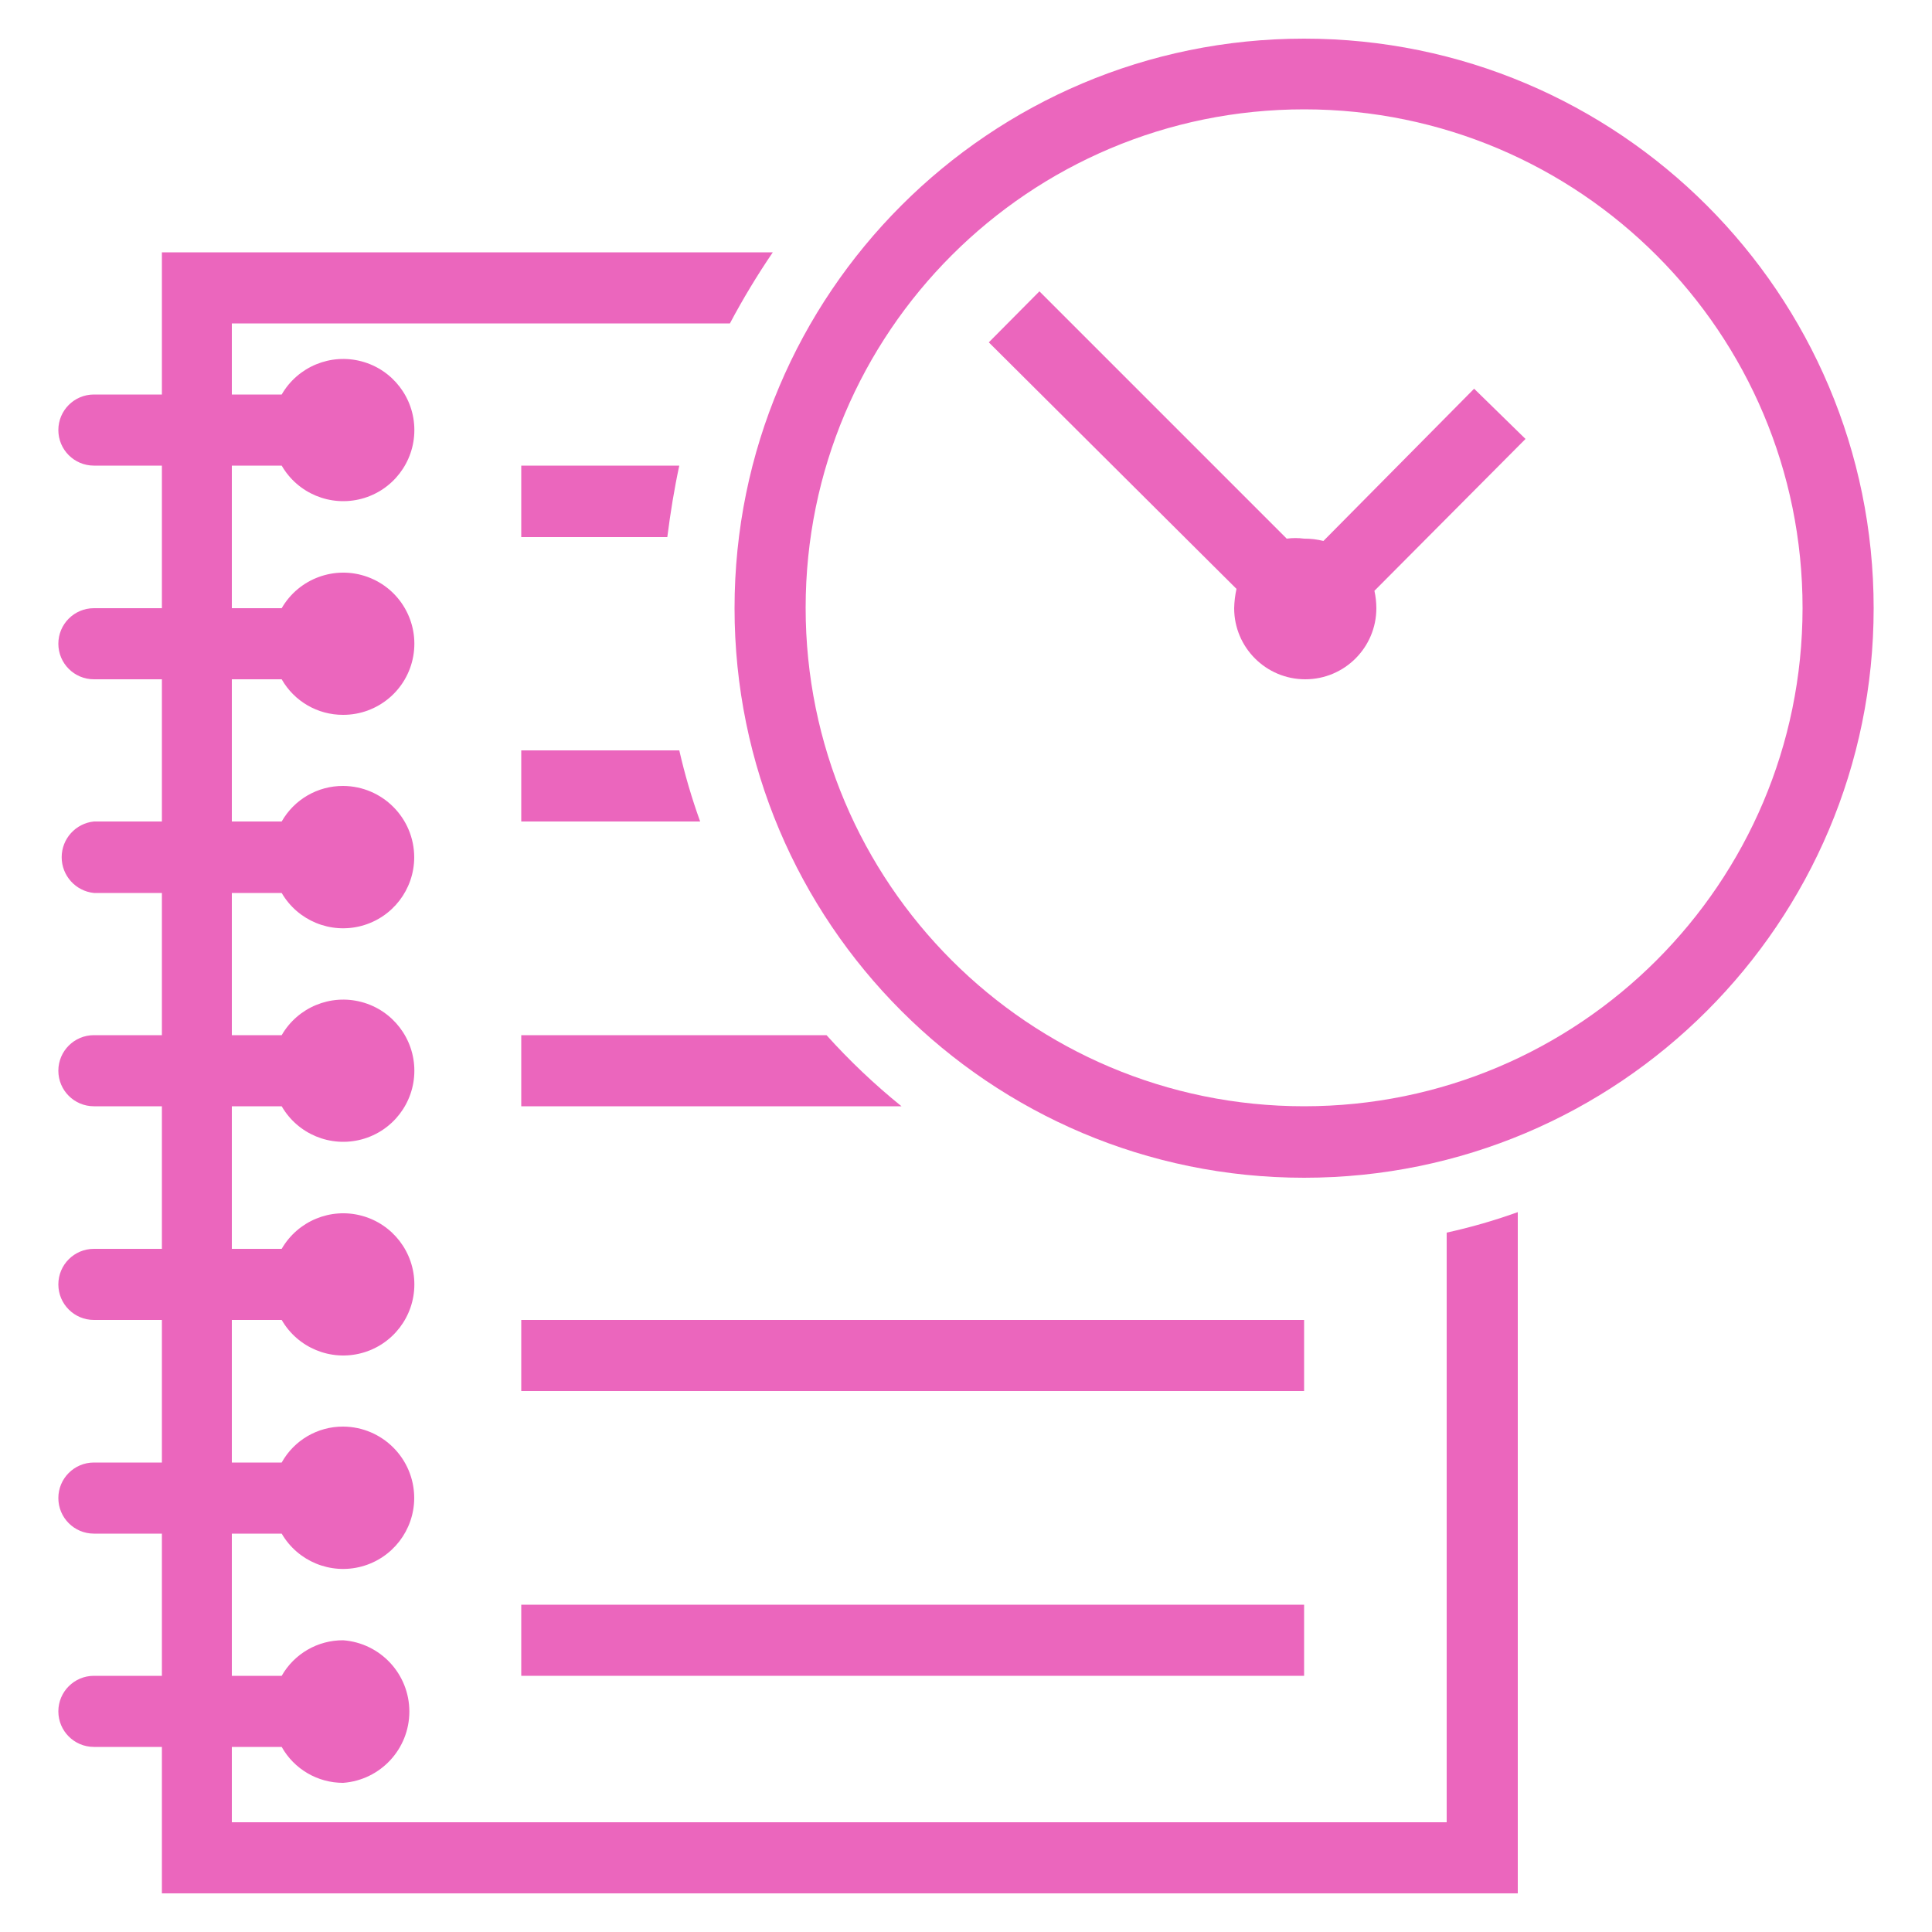
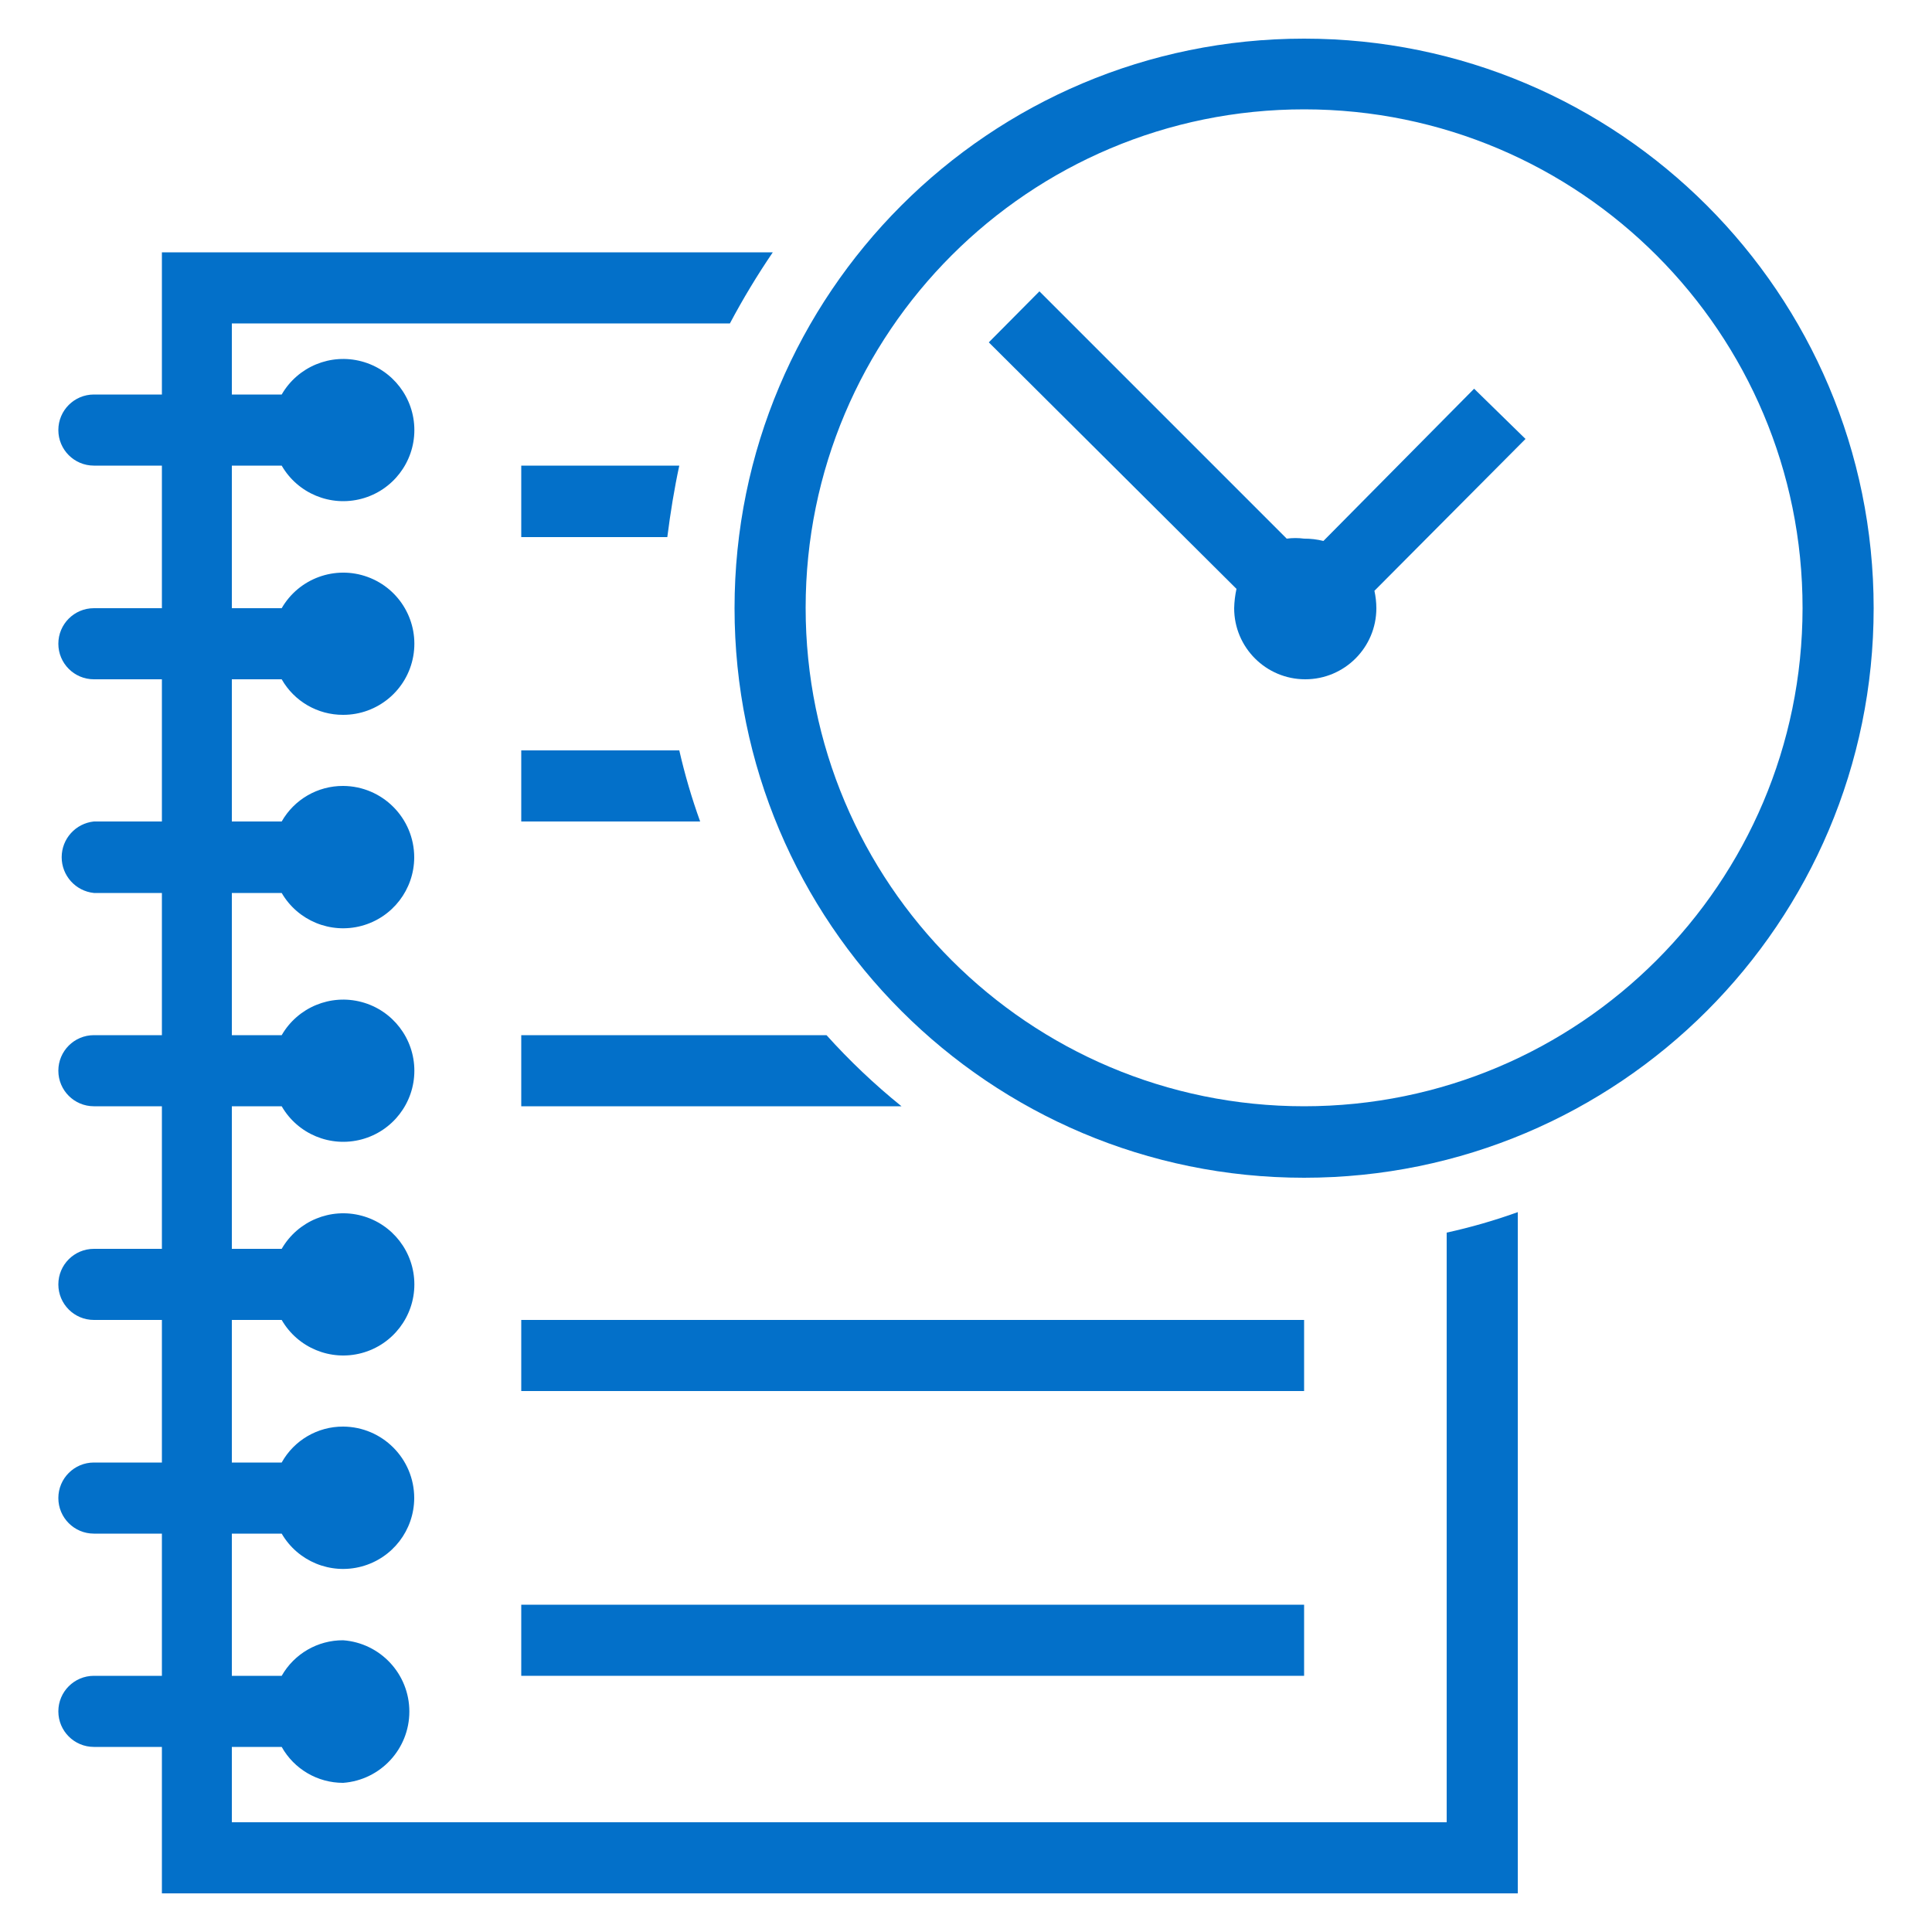
- <svg xmlns="http://www.w3.org/2000/svg" id="Layer_1" data-name="Layer 1" viewBox="0 0 50 50">
+ <svg xmlns="http://www.w3.org/2000/svg" id="artboard_original" data-name="artboard original" viewBox="0 0 50 50">
  <g>
-     <rect x="13.49" y="41.53" width="20.26" height="1.84" fill="#eb66bd" />
-     <path d="M37.44,47.16H6V45.21H7.29a1.82,1.82,0,0,0,1.59.93,1.85,1.85,0,0,0,0-3.69,1.82,1.82,0,0,0-1.59.92H6V39.69H7.29a1.84,1.84,0,0,0,3.43-.92,1.85,1.85,0,0,0-1.84-1.85,1.81,1.81,0,0,0-1.59.93H6V34.16H7.29a1.84,1.84,0,1,0,0-1.84H6V28.63H7.29a1.84,1.84,0,1,0,0-1.84H6V23.11H7.29a1.84,1.84,0,0,0,3.43-.92,1.85,1.85,0,0,0-1.84-1.85,1.82,1.82,0,0,0-1.59.92H6V17.58H7.29a1.82,1.82,0,0,0,1.59.92,1.84,1.84,0,1,0-1.59-2.76H6V12.05H7.29a1.84,1.84,0,1,0,0-1.84H6V8.37H18.89A19.63,19.63,0,0,1,20,6.53H4.19v3.68H2.43a.92.92,0,1,0,0,1.84H4.19v3.69H2.43a.92.92,0,1,0,0,1.84H4.19v3.68H2.43a.93.93,0,0,0,0,1.85H4.19v3.68H2.43a.92.92,0,1,0,0,1.84H4.19v3.69H2.43a.92.92,0,1,0,0,1.84H4.19v3.69H2.43a.92.92,0,1,0,0,1.84H4.19v3.68H2.43a.92.92,0,1,0,0,1.84H4.19V49H39.28V31.37a14.85,14.85,0,0,1-1.84.53Z" fill="#eb66bd" />
-     <path d="M21.39,26.79h-7.9v1.84h9.84A16.88,16.88,0,0,1,21.39,26.79Z" fill="#eb66bd" />
-     <rect x="13.49" y="34.16" width="20.26" height="1.84" fill="#eb66bd" />
-     <path d="M13.49,21.26h4.63a15.64,15.64,0,0,1-.54-1.84H13.49Z" fill="#eb66bd" />
-     <path d="M13.49,12.05V13.9h3.78c.08-.63.18-1.25.31-1.85Z" fill="#eb66bd" />
-     <path d="M33.75,1A14.74,14.74,0,1,0,48.49,15.74,14.74,14.74,0,0,0,33.75,1Zm0,27.63a12.9,12.9,0,1,1,12.9-12.89A12.9,12.9,0,0,1,33.75,28.63Z" fill="#eb66bd" />
-     <path d="M38.15,10.06,34.25,14a2,2,0,0,0-.5-.06,1.68,1.68,0,0,0-.45,0l-6.4-6.4L25.59,8.86,32,15.24a2.63,2.63,0,0,0-.06.5,1.84,1.84,0,1,0,3.68,0,2.14,2.14,0,0,0-.05-.45l3.91-3.93Z" fill="#eb66bd" />
+     <rect x="13.49" y="41.53" width="20.26" height="1.84" fill="#0370c9" />
+     <path d="M37.44,47.16H6V45.21H7.29a1.82,1.82,0,0,0,1.59.93,1.85,1.85,0,0,0,0-3.69,1.82,1.82,0,0,0-1.59.92H6V39.69H7.29a1.84,1.84,0,0,0,3.43-.92,1.85,1.85,0,0,0-1.84-1.85,1.81,1.81,0,0,0-1.59.93H6V34.16H7.29a1.84,1.84,0,1,0,0-1.84H6V28.63H7.29a1.84,1.84,0,1,0,0-1.84H6V23.11H7.29a1.84,1.84,0,0,0,3.43-.92,1.85,1.85,0,0,0-1.84-1.85,1.82,1.82,0,0,0-1.59.92H6V17.58H7.29a1.82,1.82,0,0,0,1.59.92,1.84,1.84,0,1,0-1.59-2.76H6V12.05H7.29a1.84,1.84,0,1,0,0-1.84H6V8.37H18.89A19.63,19.63,0,0,1,20,6.53H4.19v3.68H2.43a.92.92,0,1,0,0,1.84H4.19v3.69H2.43a.92.92,0,1,0,0,1.84H4.19v3.68H2.43a.93.93,0,0,0,0,1.85H4.19v3.68H2.43a.92.92,0,1,0,0,1.84H4.19v3.69H2.43a.92.92,0,1,0,0,1.84H4.19v3.69H2.43a.92.92,0,1,0,0,1.84H4.19v3.68H2.43a.92.92,0,1,0,0,1.84H4.19V49H39.28V31.37a14.85,14.85,0,0,1-1.84.53Z" fill="#0370c9" />
+     <path d="M21.39,26.79h-7.9v1.84h9.84A16.88,16.88,0,0,1,21.39,26.79Z" fill="#0370c9" />
+     <rect x="13.49" y="34.16" width="20.26" height="1.84" fill="#0370c9" />
+     <path d="M13.49,21.26h4.63a15.64,15.64,0,0,1-.54-1.84H13.49Z" fill="#0370c9" />
+     <path d="M13.49,12.05V13.9h3.78c.08-.63.18-1.25.31-1.85Z" fill="#0370c9" />
+     <path d="M33.75,1A14.74,14.74,0,1,0,48.49,15.74,14.74,14.74,0,0,0,33.75,1Zm0,27.63a12.9,12.9,0,1,1,12.9-12.89A12.9,12.9,0,0,1,33.75,28.63Z" fill="#0370c9" />
+     <path d="M38.15,10.06,34.25,14a2,2,0,0,0-.5-.06,1.68,1.68,0,0,0-.45,0l-6.4-6.4L25.59,8.86,32,15.24a2.63,2.63,0,0,0-.06.5,1.84,1.84,0,1,0,3.68,0,2.14,2.14,0,0,0-.05-.45l3.91-3.93Z" fill="#0370c9" />
  </g>
</svg>
